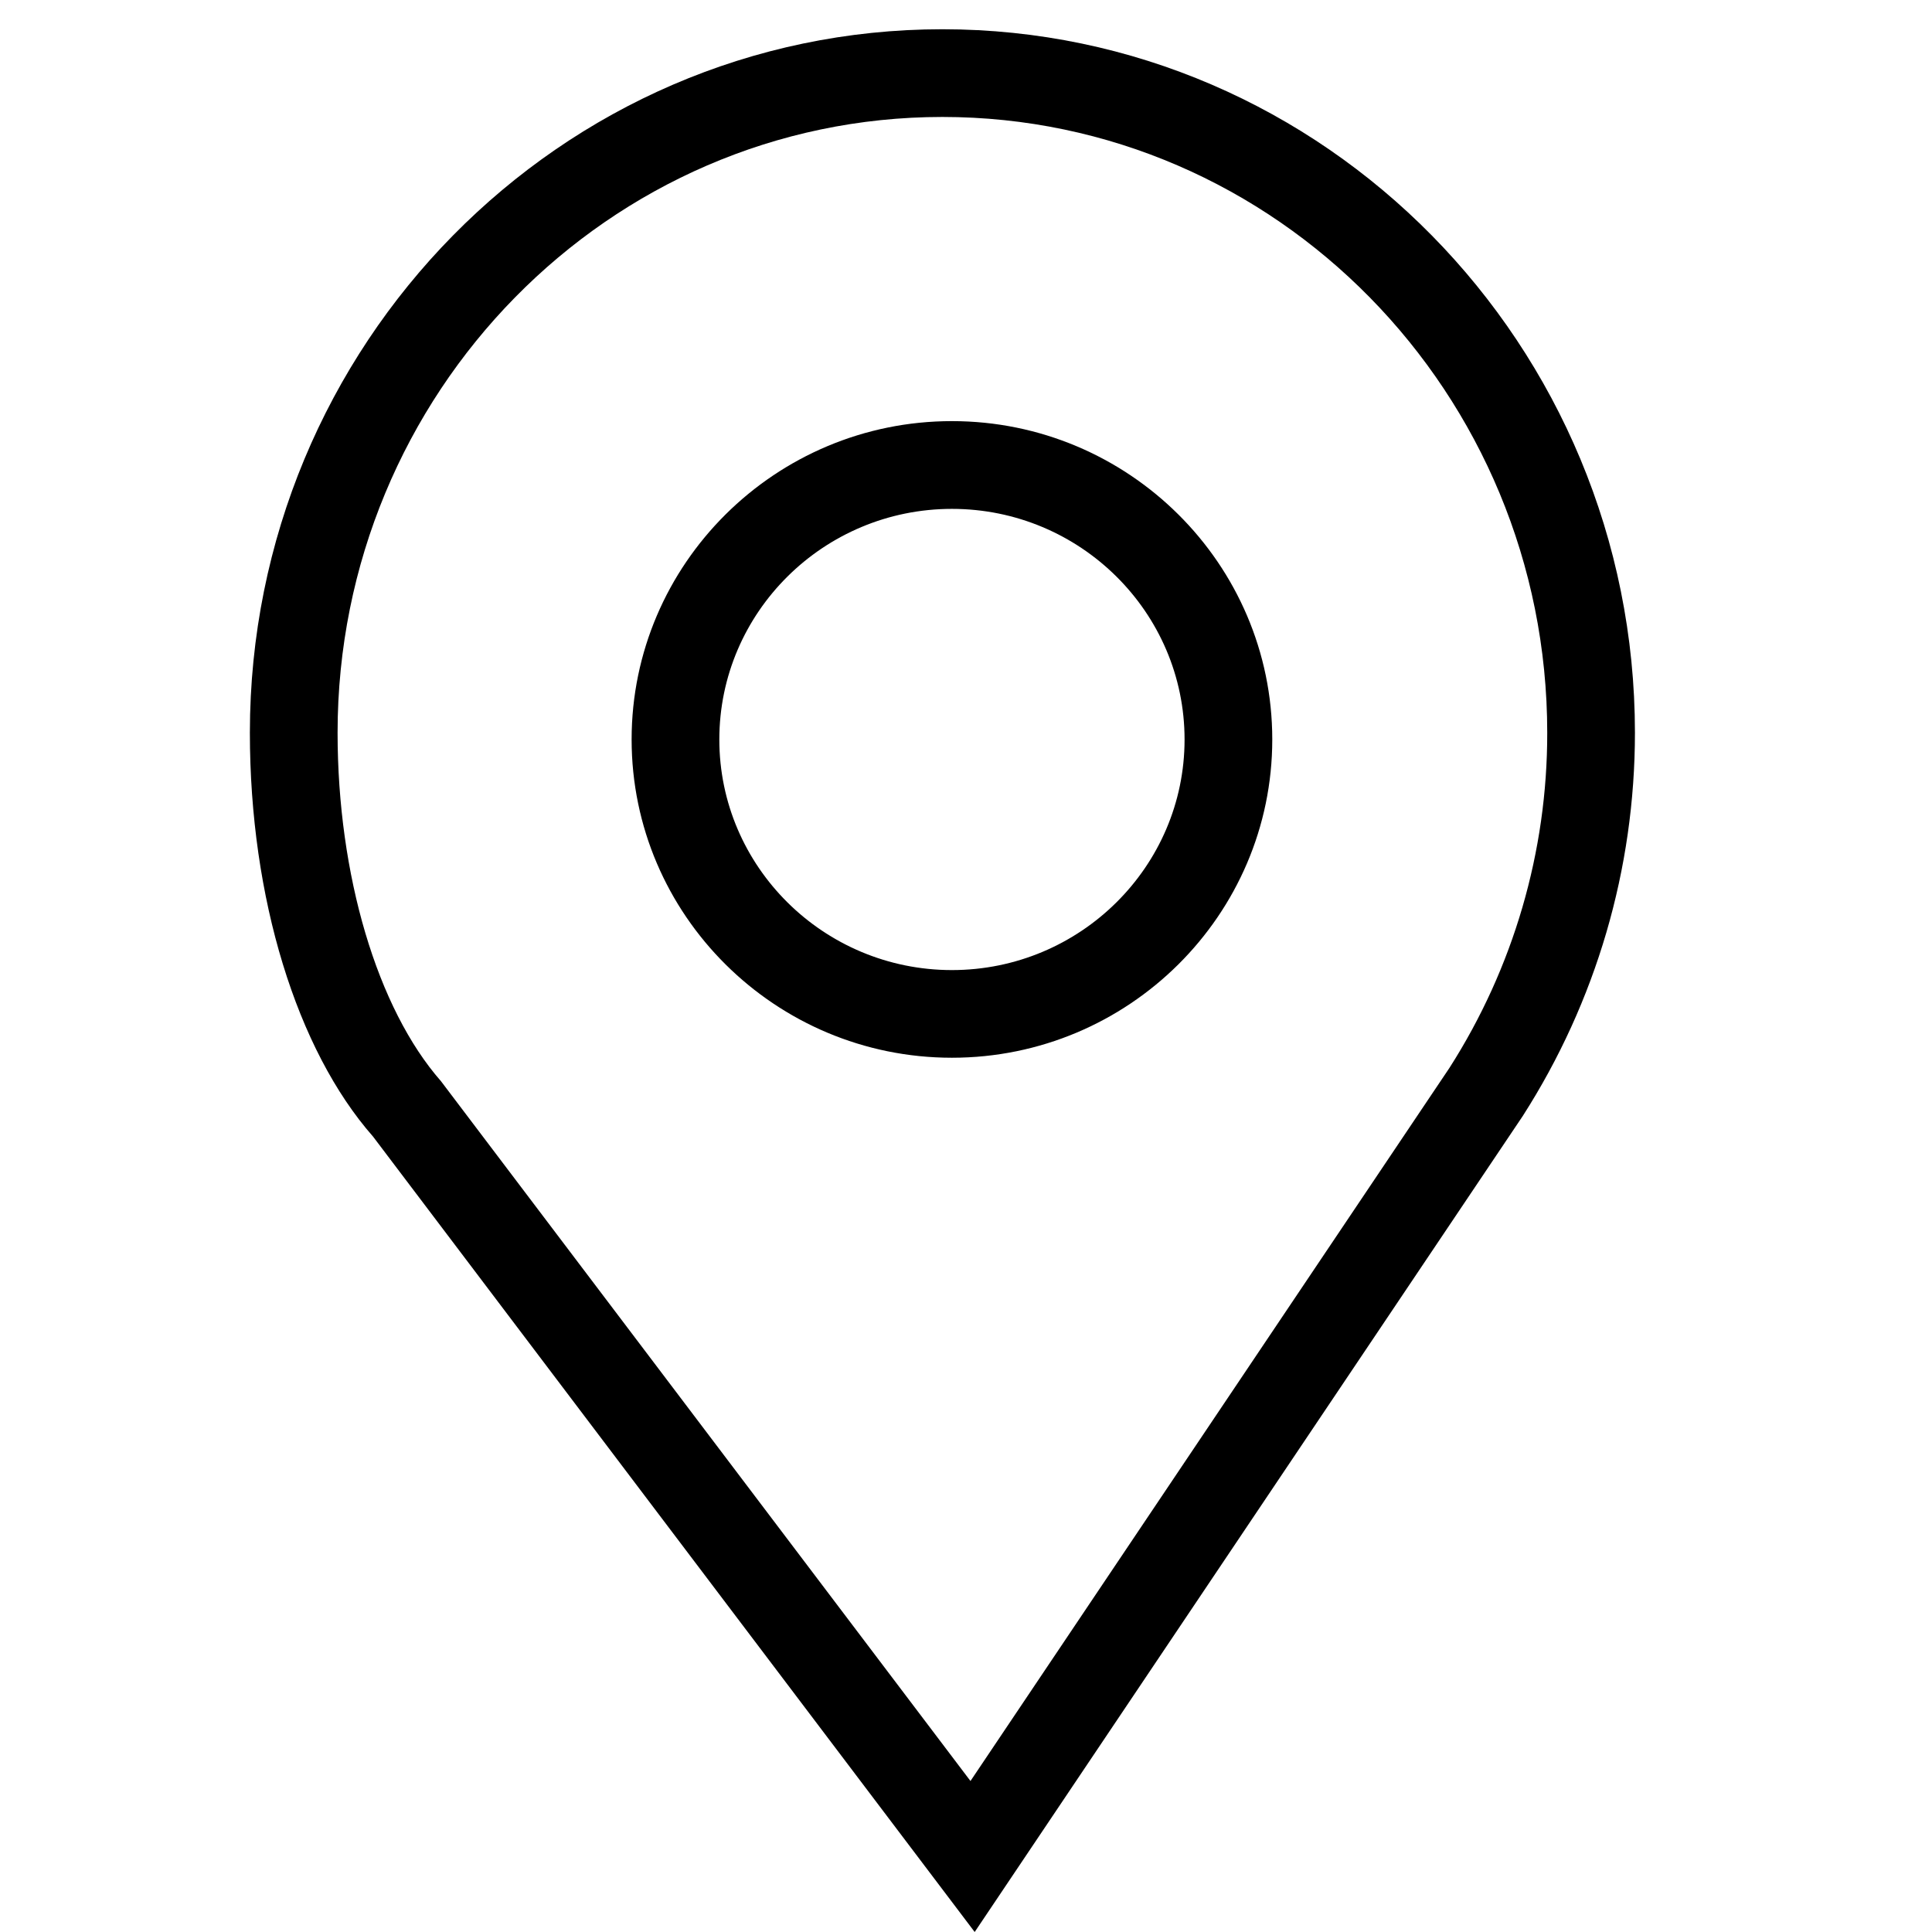
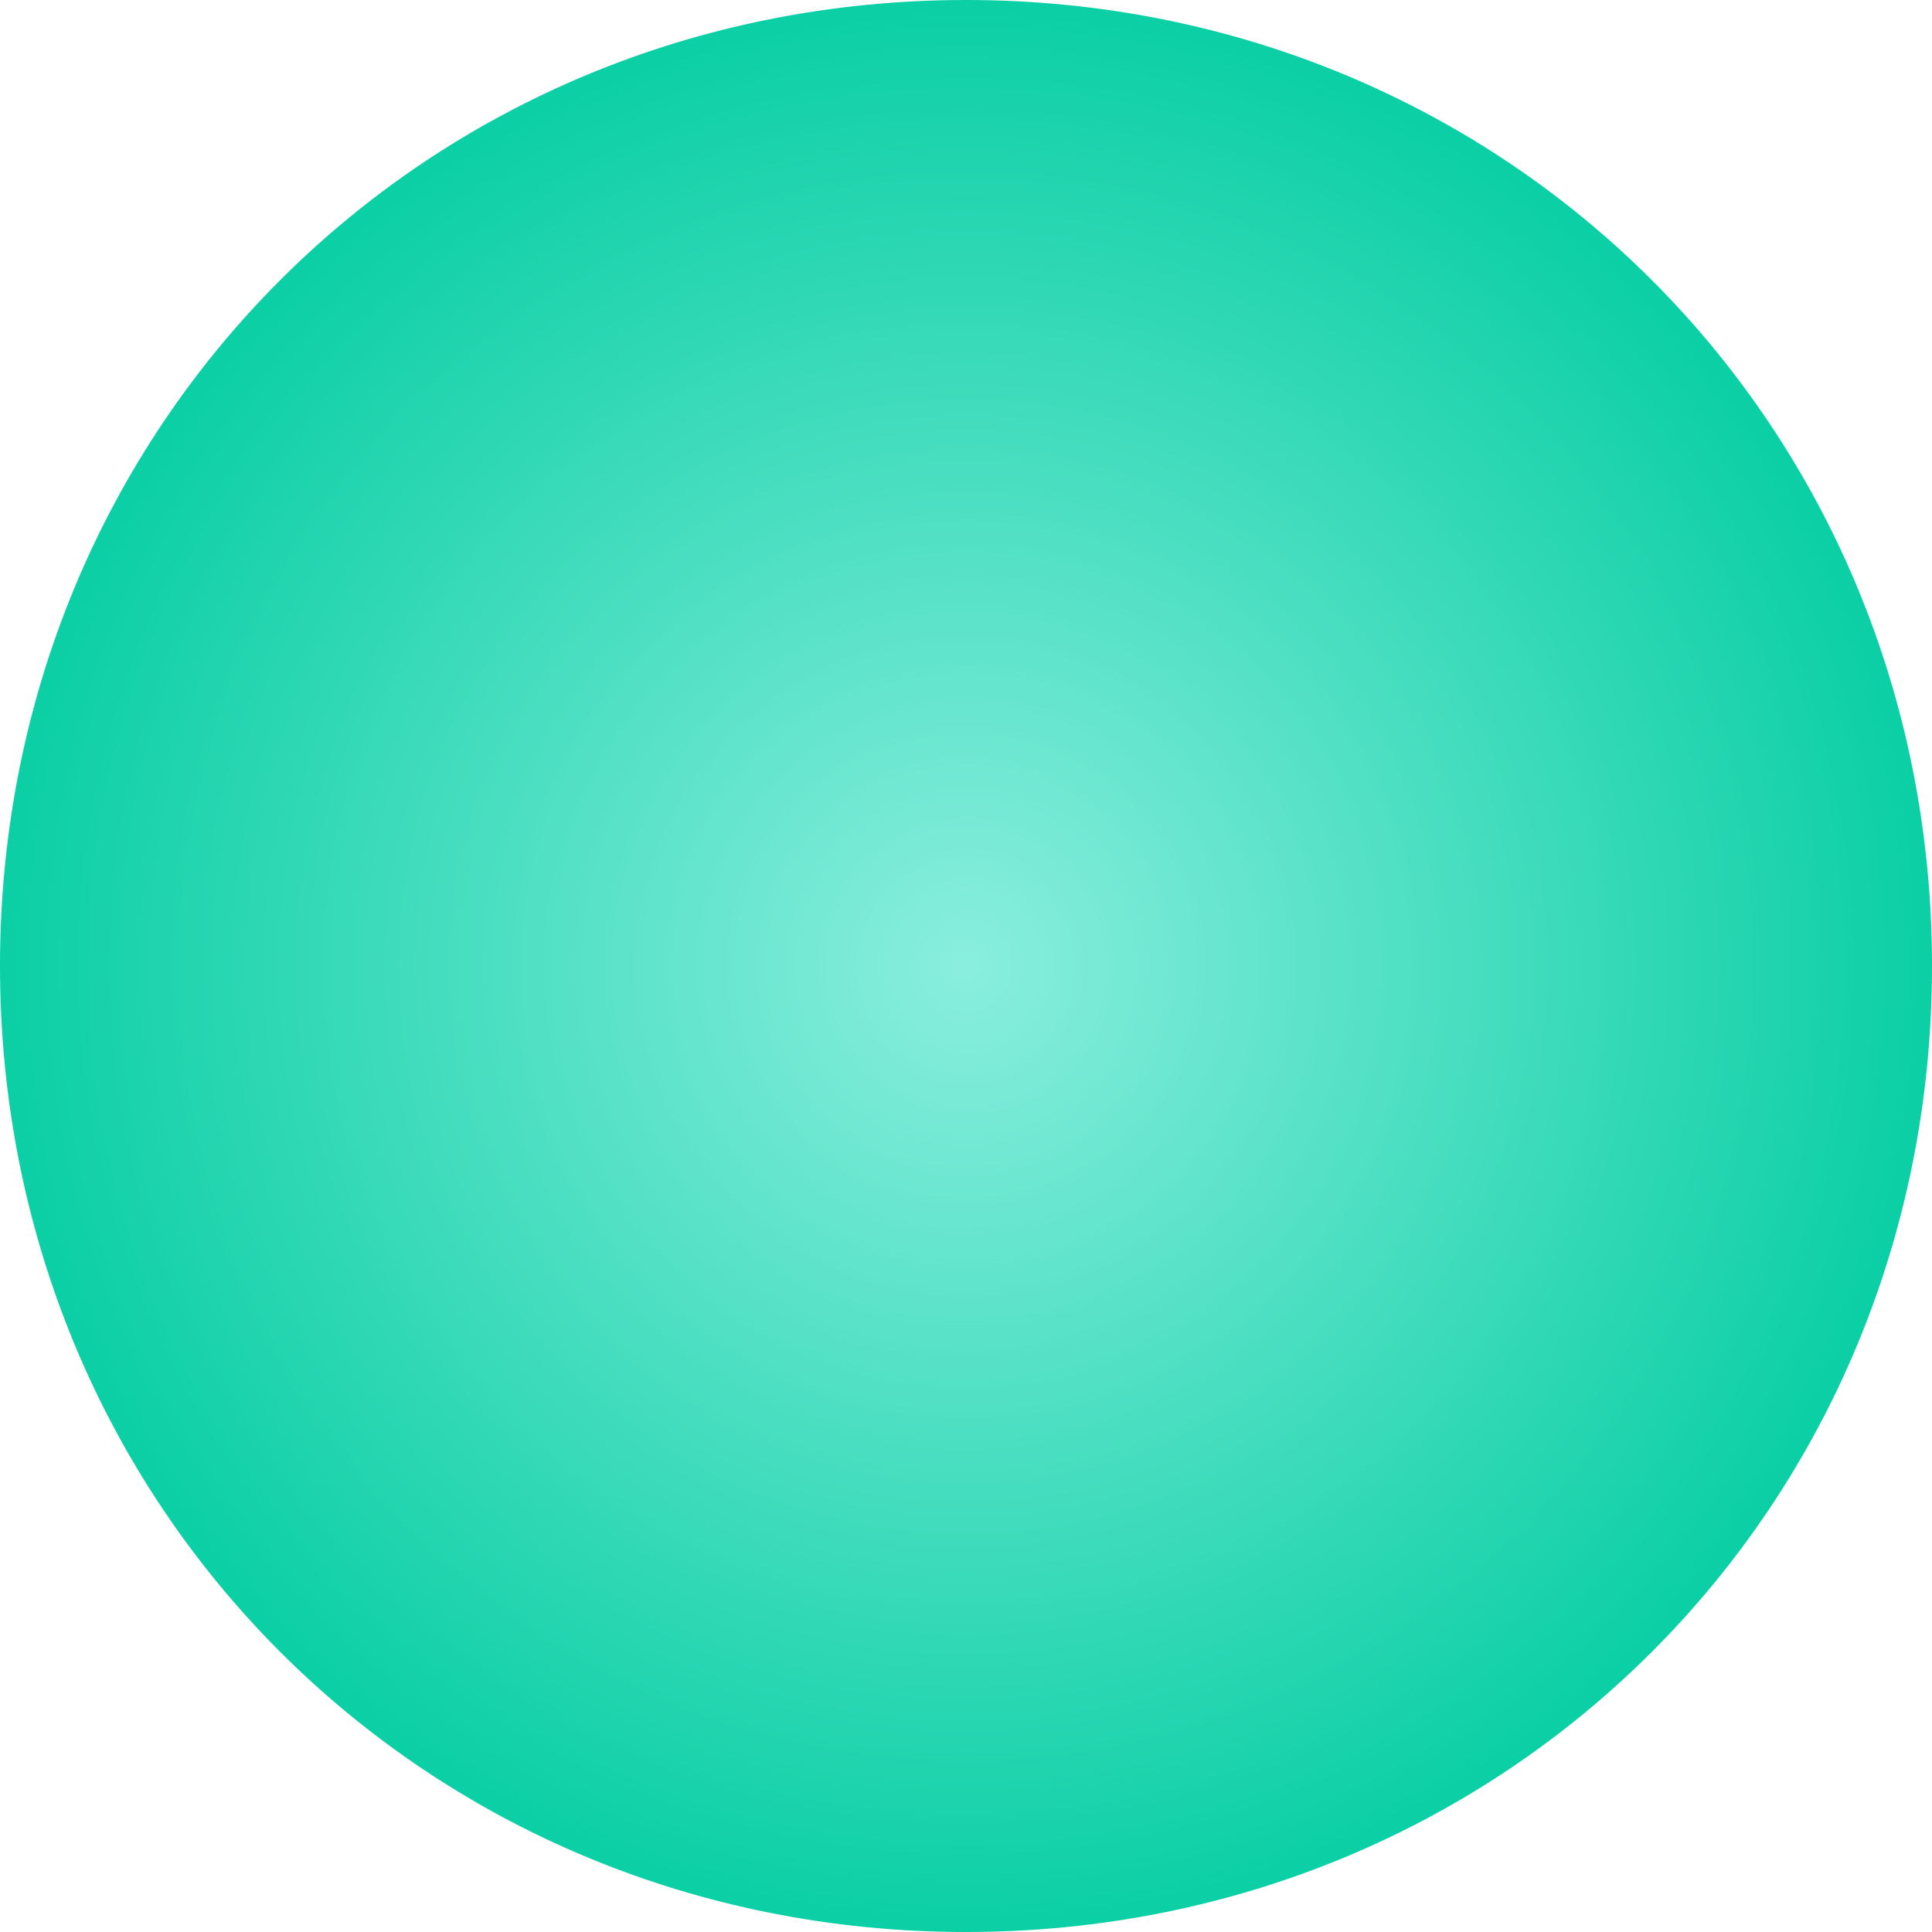
- <svg xmlns="http://www.w3.org/2000/svg" t="1570609980506" class="icon" viewBox="0 0 1024 1024" version="1.1" p-id="3383" width="200" height="200">
+ <svg xmlns="http://www.w3.org/2000/svg" version="1.1" width="50px" height="50px">
  <defs>
-     <style type="text/css" />
+     <radialGradient cx="137" cy="299" r="25" gradientTransform="matrix(-1 0 0 -1 274 598 )" gradientUnits="userSpaceOnUse" id="RadialGradient18">
+       <stop id="Stop19" stop-color="#8aeede" offset="0" />
+       <stop id="Stop20" stop-color="#0bcfa5" offset="1" />
+     </radialGradient>
  </defs>
-   <path d="M516.602 1024L197.729 602.416c-40.49-46.021-65.29-126.536-65.29-214.046C132.439 182.761 297.094 15.503 499.495 15.503s367.056 167.258 367.056 372.867c0 72.193-20.57 142.434-59.479 203.168L516.602 1024z m-17.107-962.011c-176.764 0-320.569 146.409-320.569 326.38 0 75.401 20.989 146.176 54.807 184.69l280.638 370.914 253.862-377.957a329.03 329.03 0 0 0 51.832-177.647c0-179.972-143.829-326.38-320.569-326.38z m5.044 498.635c-93.6 0-169.768-75.68-169.768-168.699 0-93.019 76.168-168.722 169.768-168.722 93.623 0 169.791 75.68 169.791 168.722 0 93.019-76.168 168.699-169.791 168.699z m0-290.911c-67.986 0-123.282 54.831-123.282 122.236 0 67.382 55.295 122.212 123.282 122.212 67.986 0 123.305-54.831 123.305-122.212 0-67.428-55.319-122.236-123.305-122.236z" fill="" p-id="3384" />
+   <g transform="matrix(1 0 0 1 -112 -274 )">
+     <path d="M 137 274  C 151 274  162 285  162 299  C 162 313  151 324  137 324  C 123 324  112 313  112 299  C 112 285  123 274  137 274  Z " fill-rule="nonzero" fill="url(#RadialGradient18)" stroke="none" />
+   </g>
</svg>
